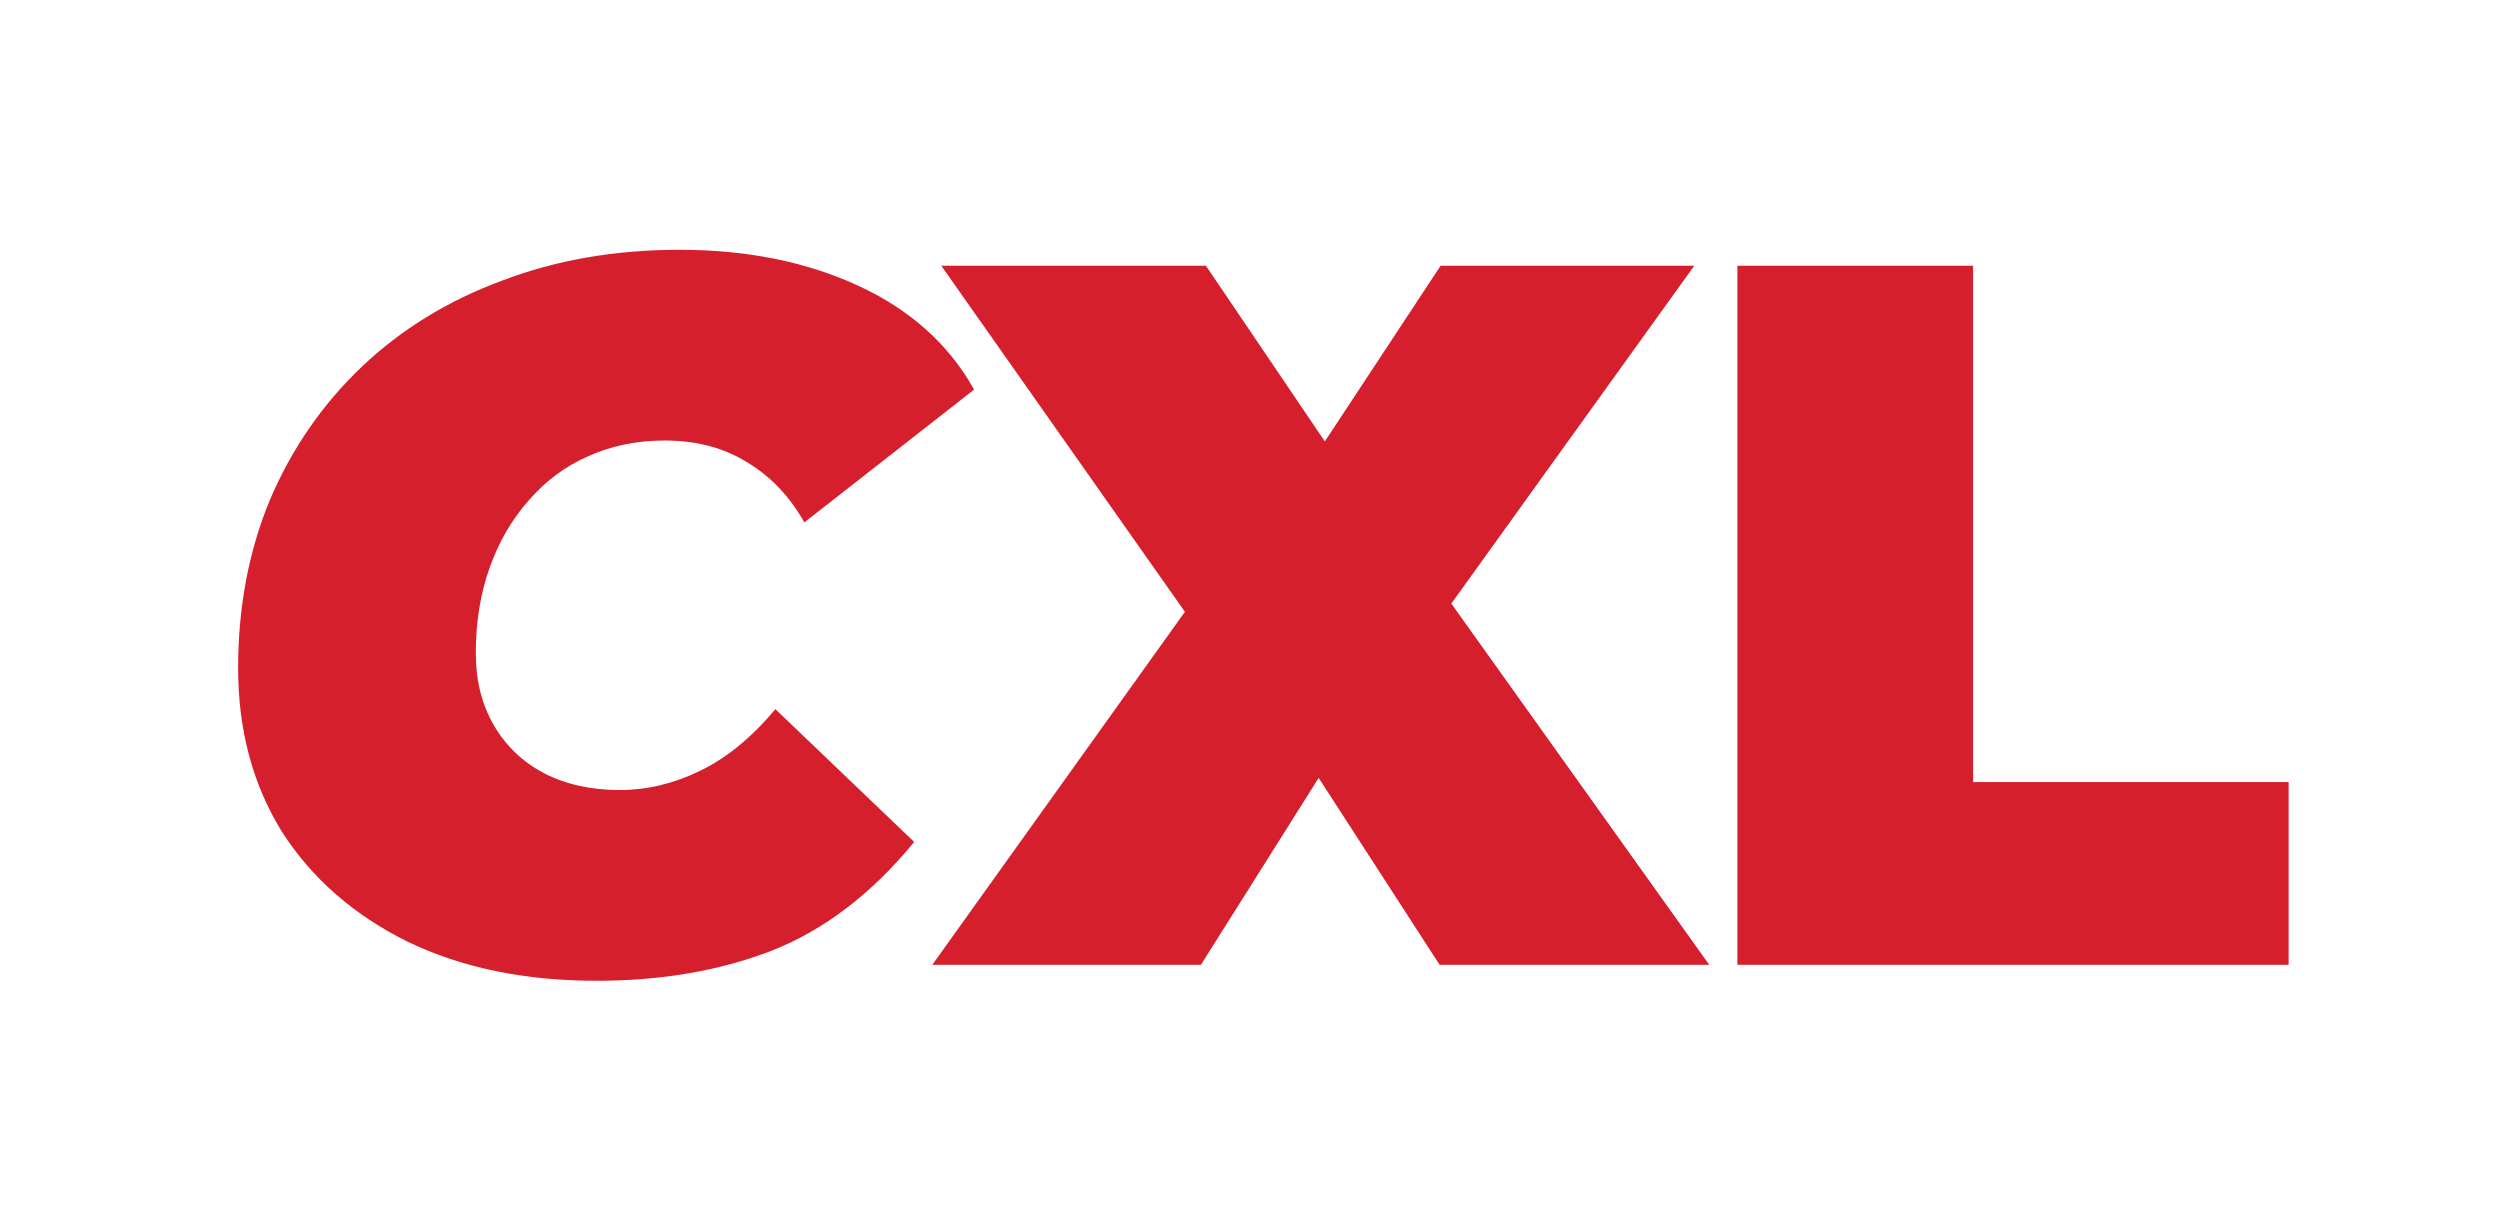
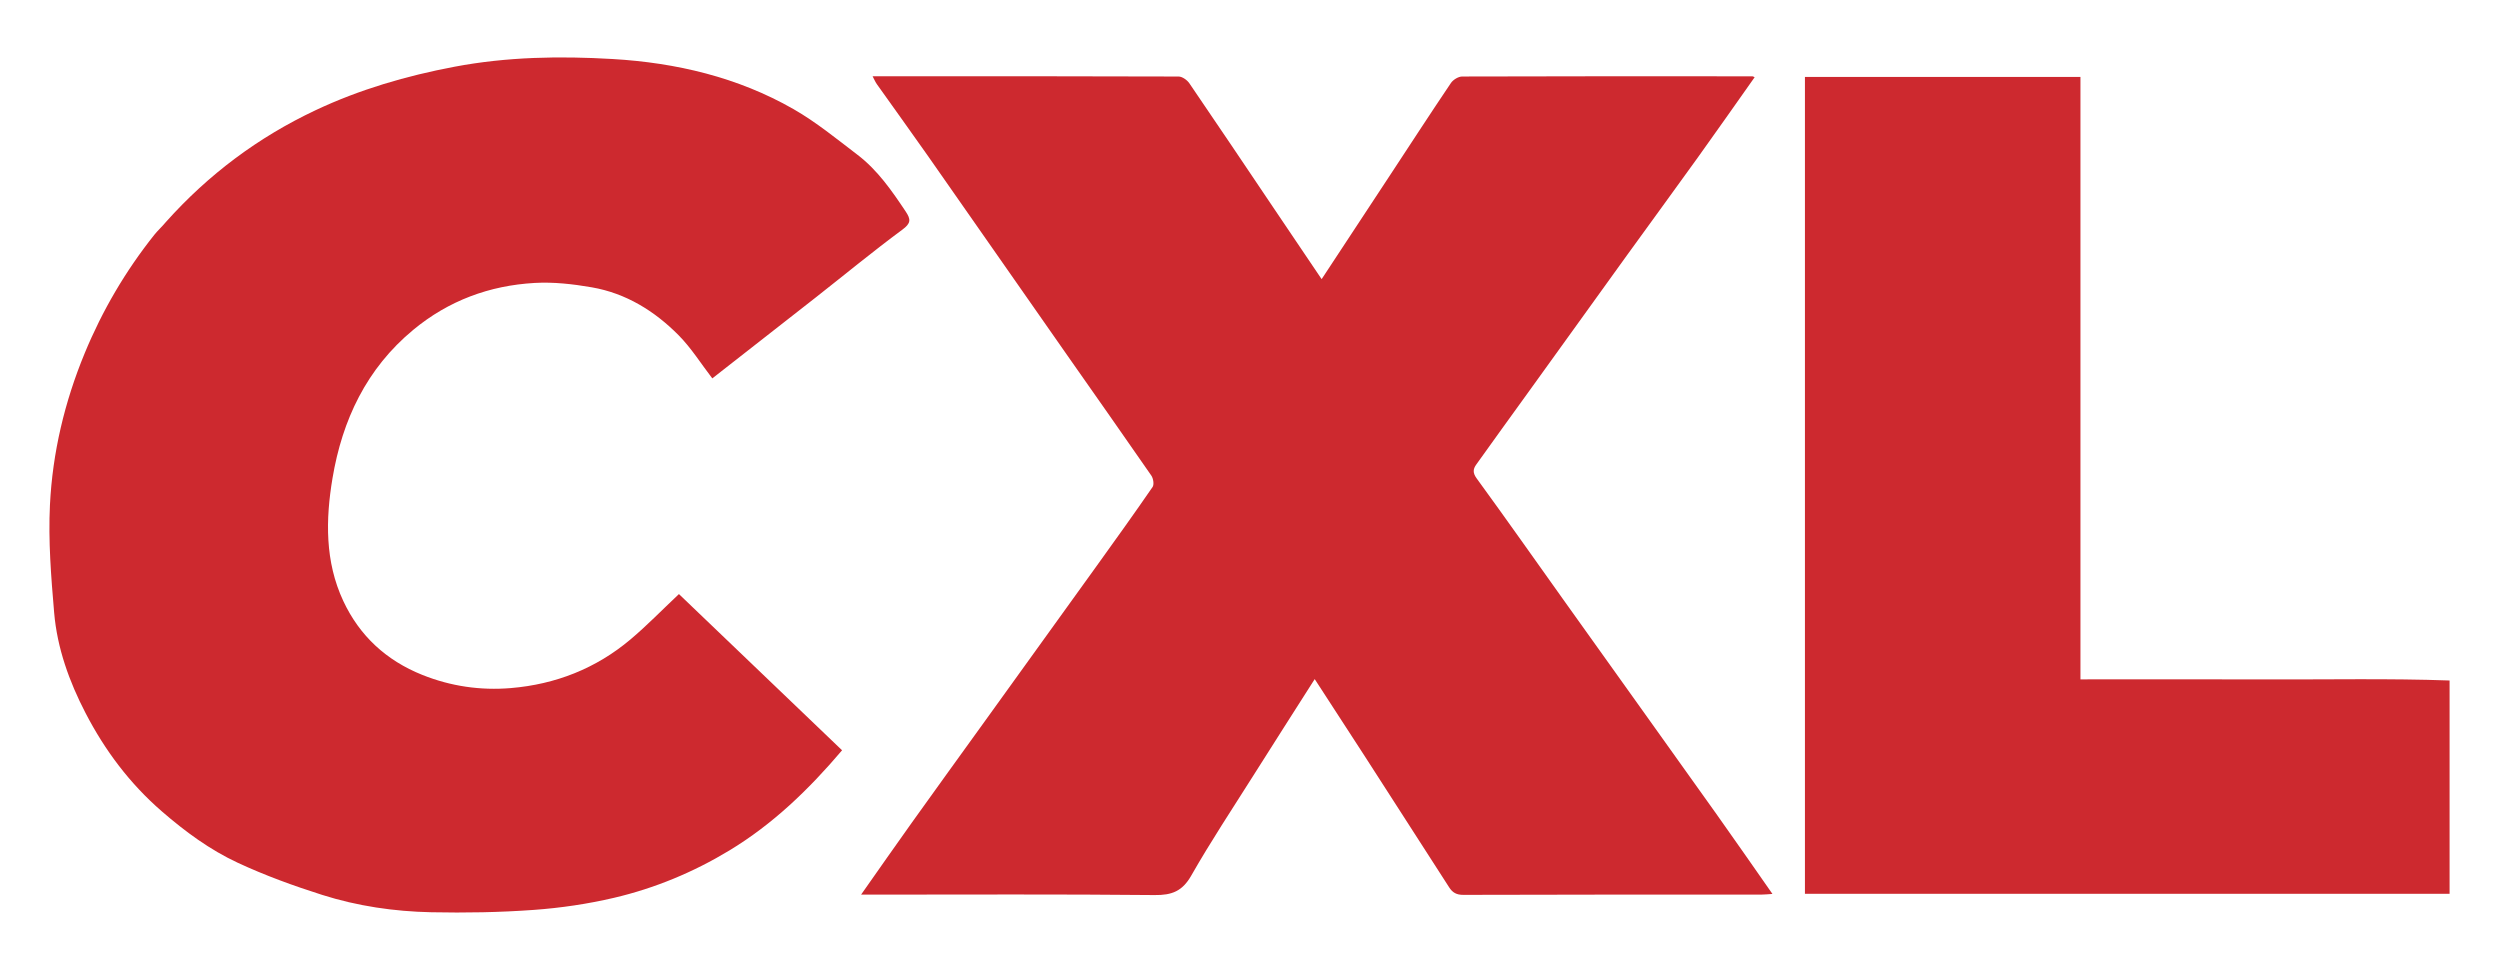
- <svg xmlns="http://www.w3.org/2000/svg" width="355" height="173" viewBox="0 0 355 173" fill="none">
-   <path d="M84.721 139.269C74.511 139.269 65.578 137.425 57.92 133.739C50.263 129.957 44.307 124.758 40.053 118.14C35.894 111.428 33.814 103.676 33.814 94.884C33.814 86.187 35.327 78.199 38.352 70.92C41.471 63.64 45.82 57.354 51.398 52.06C56.975 46.766 63.593 42.701 71.25 39.865C78.907 36.934 87.321 35.469 96.491 35.469C106.039 35.469 114.5 37.17 121.874 40.574C129.248 43.977 134.731 48.893 138.323 55.321L114.216 74.181C112.137 70.494 109.442 67.658 106.134 65.673C102.825 63.593 98.902 62.553 94.364 62.553C90.393 62.553 86.754 63.31 83.445 64.822C80.231 66.24 77.442 68.32 75.079 71.061C72.715 73.709 70.872 76.875 69.548 80.562C68.225 84.249 67.563 88.314 67.563 92.757C67.563 96.633 68.414 100.037 70.116 102.967C71.817 105.898 74.181 108.167 77.206 109.774C80.325 111.381 83.918 112.184 87.983 112.184C91.859 112.184 95.64 111.286 99.327 109.49C103.108 107.694 106.701 104.763 110.104 100.698L129.815 119.558C123.764 126.932 117.005 132.084 109.537 135.015C102.163 137.851 93.891 139.269 84.721 139.269ZM132.387 137L176.63 75.174L176.488 98.571L133.663 37.738H171.241L196.199 74.607L180.175 74.748L204.565 37.738H240.583L197.758 97.295V74.039L242.71 137H204.423L179.466 98.43L194.922 98.288L170.532 137H132.387ZM246.711 137V37.738H280.176V111.05H324.986V137H246.711Z" fill="#D61F2C" />
+ <svg xmlns="http://www.w3.org/2000/svg" version="1.1" id="Layer_1" x="0px" y="0px" width="100%" viewBox="0 0 1115 431" enable-background="new 0 0 1115 431" xml:space="preserve" fill="none">
+   <path d=" M872,432   C581.333,432 291.167,432 1,432   C1,288.333 1,144.667 1,1   C372.667,1 744.333,1 1116,1   C1116,144.667 1116,288.333 1116,432   C1034.833,432 953.667,432 872,432  M608.939,337.623   C621.407,357.008 633.875,376.393 646.343,395.778   C647.825,398.082 649.575,399.121 652.667,399.11   C696.999,398.949 741.331,399.002 785.663,398.989   C787.056,398.988 788.448,398.824 790.51,398.693   C781.903,386.407 773.795,374.673 765.521,363.057   C743.055,331.515 720.508,300.031 698.013,268.509   C684.88,250.104 671.882,231.601 658.562,213.333   C656.759,210.859 657.007,209.157 658.376,207.234   C666.119,196.364 673.967,185.568 681.769,174.739   C696.323,154.536 710.85,134.314 725.425,114.127   C736.003,99.475 746.694,84.905 757.235,70.226   C765.745,58.375 774.105,46.415 782.566,34.454   C782.143,34.259 781.884,34.035 781.625,34.035   C738.46,34.013 695.294,33.973 652.13,34.125   C650.421,34.131 648.1,35.557 647.11,37.026   C637.937,50.629 628.998,64.391 619.982,78.1   C609.921,93.399 599.851,108.691 589.448,124.497   C582.018,113.488 574.929,102.996 567.853,92.495   C555.41,74.03 543.019,55.53 530.455,37.149   C529.457,35.688 527.287,34.136 525.656,34.131   C480.326,33.968 434.996,34 389.169,34   C389.892,35.355 390.368,36.538 391.086,37.549   C398.618,48.17 406.264,58.71 413.734,69.373   C434.54,99.07 455.264,128.824 476.046,158.537   C488.535,176.393 501.113,194.186 513.497,212.114   C514.376,213.387 514.801,216.108 514.049,217.201   C505.937,228.997 497.581,240.626 489.224,252.253   C472.506,275.513 455.745,298.743 439.003,321.986   C428.254,336.908 417.464,351.801 406.771,366.763   C399.242,377.298 391.845,387.928 384.048,399   C386.25,399 387.862,399 389.475,399   C431.307,399 473.142,398.78 514.97,399.199   C522.679,399.276 527.326,397.49 531.31,390.498   C539.981,375.28 549.685,360.648 559.043,345.824   C568.051,331.553 577.155,317.341 586.361,302.878   C593.871,314.458 601.188,325.739 608.939,337.623  M73.944,99.361   C72.214,101.161 70.326,102.834 68.779,104.779   C55.951,120.912 45.626,138.503 37.755,157.579   C28.802,179.278 23.418,201.909 22.277,225.206   C21.497,241.151 22.791,257.27 24.148,273.226   C25.494,289.05 30.888,303.992 38.144,317.996   C46.754,334.615 57.843,349.45 72.173,361.864   C82.61,370.907 93.66,379.037 106.065,384.803   C118.202,390.445 130.897,395.061 143.667,399.118   C159.42,404.122 175.818,406.517 192.32,406.861   C207.565,407.18 222.877,406.918 238.081,405.814   C250.071,404.944 262.121,403.174 273.823,400.431   C292.042,396.16 309.262,389.017 325.354,379.275   C344.7,367.564 360.686,352.164 375.563,334.627   C350.951,311.059 326.589,287.732 302.806,264.957   C295.118,272.196 288.449,279.08 281.154,285.22   C265.782,298.158 247.743,305.221 227.83,306.884   C214.331,308.011 201.05,306.094 188.339,301   C172.304,294.574 160.4,283.631 153.105,268.041   C144.882,250.468 145.219,231.654 148.295,213.295   C152.639,187.367 163.434,164.369 184.356,147.072   C200.112,134.044 218.317,127.351 238.424,126.192   C246.871,125.705 255.551,126.693 263.929,128.144   C279.149,130.78 291.93,138.689 302.638,149.495   C308.313,155.222 312.676,162.247 317.687,168.758   C332.969,156.805 348.421,144.755 363.832,132.653   C376.68,122.564 389.29,112.155 402.421,102.451   C406.31,99.577 406.315,97.891 403.921,94.307   C397.734,85.042 391.411,75.877 382.47,69.061   C373.159,61.964 364.001,54.448 353.893,48.659   C329.033,34.423 301.509,27.989 273.291,26.326   C249.789,24.941 226.147,25.323 202.674,29.769   C181.17,33.842 160.401,39.887 140.699,49.179   C115.251,61.182 92.998,77.755 73.944,99.361  M805,41.567   C805,160.635 805,279.703 805,398.649   C901.379,398.649 997.094,398.649 1092.513,398.649   C1092.513,366.995 1092.513,335.691 1092.513,303.497   C1065.538,302.539 1038.336,303.113 1011.148,303.021   C983.547,302.927 955.945,303 927.88,303   C927.88,213.072 927.88,123.688 927.88,34.324   C886.69,34.324 845.968,34.324 805,34.324   C805,36.626 805,38.606 805,41.567  z" />
+   <path fill="#CD292F" opacity="1" stroke="none" d=" M608.721,337.321   C601.188,325.739 593.871,314.458 586.361,302.878   C577.155,317.341 568.051,331.553 559.043,345.824   C549.685,360.648 539.981,375.28 531.31,390.498   C527.326,397.49 522.679,399.276 514.97,399.199   C473.142,398.78 431.307,399 389.475,399   C387.862,399 386.25,399 384.048,399   C391.845,387.928 399.242,377.298 406.771,366.763   C417.464,351.801 428.254,336.908 439.003,321.986   C455.745,298.743 472.506,275.513 489.224,252.253   C497.581,240.626 505.937,228.997 514.049,217.201   C514.801,216.108 514.376,213.387 513.497,212.114   C501.113,194.186 488.535,176.393 476.046,158.537   C455.264,128.824 434.54,99.07 413.734,69.373   C406.264,58.71 398.618,48.17 391.086,37.549   C390.368,36.538 389.892,35.355 389.169,34   C434.996,34 480.326,33.968 525.656,34.131   C527.287,34.136 529.457,35.688 530.455,37.149   C543.019,55.53 555.41,74.03 567.853,92.495   C574.929,102.996 582.018,113.488 589.448,124.497   C599.851,108.691 609.921,93.399 619.982,78.1   C628.998,64.391 637.937,50.629 647.11,37.026   C648.1,35.557 650.421,34.131 652.13,34.125   C695.294,33.973 738.46,34.013 781.625,34.035   C781.884,34.035 782.143,34.259 782.566,34.454   C774.105,46.415 765.745,58.375 757.235,70.226   C746.694,84.905 736.003,99.475 725.425,114.127   C710.85,134.314 696.323,154.536 681.769,174.739   C673.967,185.568 666.119,196.364 658.376,207.234   C657.007,209.157 656.759,210.859 658.562,213.333   C671.882,231.601 684.88,250.104 698.013,268.509   C720.508,300.031 743.055,331.515 765.521,363.057   C773.795,374.673 781.903,386.407 790.51,398.693   C788.448,398.824 787.056,398.988 785.663,398.989   C741.331,399.002 696.999,398.949 652.667,399.11   C649.575,399.121 647.825,398.082 646.343,395.778   C633.875,376.393 621.407,357.008 608.721,337.321  z" />
+   <path fill="#CD292F" opacity="1" stroke="none" d=" M73.999,99.007   C92.998,77.755 115.251,61.182 140.699,49.179   C160.401,39.887 181.17,33.842 202.674,29.769   C226.147,25.323 249.789,24.941 273.291,26.326   C301.509,27.989 329.033,34.423 353.893,48.659   C364.001,54.448 373.159,61.964 382.47,69.061   C391.411,75.877 397.734,85.042 403.921,94.307   C406.315,97.891 406.31,99.577 402.421,102.451   C389.29,112.155 376.68,122.564 363.832,132.653   C348.421,144.755 332.969,156.805 317.687,168.758   C312.676,162.247 308.313,155.222 302.638,149.495   C291.93,138.689 279.149,130.78 263.929,128.144   C255.551,126.693 246.871,125.705 238.424,126.192   C218.317,127.351 200.112,134.044 184.356,147.072   C163.434,164.369 152.639,187.367 148.295,213.295   C145.219,231.654 144.882,250.468 153.105,268.041   C160.4,283.631 172.304,294.574 188.339,301   C201.05,306.094 214.331,308.011 227.83,306.884   C247.743,305.221 265.782,298.158 281.154,285.22   C288.449,279.08 295.118,272.196 302.806,264.957   C326.589,287.732 350.951,311.059 375.563,334.627   C360.686,352.164 344.7,367.564 325.354,379.275   C309.262,389.017 292.042,396.16 273.823,400.431   C262.121,403.174 250.071,404.944 238.081,405.814   C222.877,406.918 207.565,407.18 192.32,406.861   C175.818,406.517 159.42,404.122 143.667,399.118   C130.897,395.061 118.202,390.445 106.065,384.803   C93.66,379.037 82.61,370.907 72.173,361.864   C57.843,349.45 46.754,334.615 38.144,317.996   C30.888,303.992 25.494,289.05 24.148,273.226   C22.791,257.27 21.497,241.151 22.277,225.206   C23.418,201.909 28.802,179.278 37.755,157.579   C45.626,138.503 55.951,120.912 68.779,104.779   C70.326,102.834 72.214,101.161 73.999,99.007  z" />
+   <path fill="#CD292F" opacity="1" stroke="none" d=" M805,41.076   C805,38.606 805,36.626 805,34.324   C845.968,34.324 886.69,34.324 927.88,34.324   C927.88,123.688 927.88,213.072 927.88,303   C955.945,303 983.547,302.927 1011.148,303.021   C1038.336,303.113 1065.538,302.539 1092.513,303.497   C1092.513,335.691 1092.513,366.995 1092.513,398.649   C997.094,398.649 901.379,398.649 805,398.649   C805,279.703 805,160.635 805,41.076  z" />
</svg>
